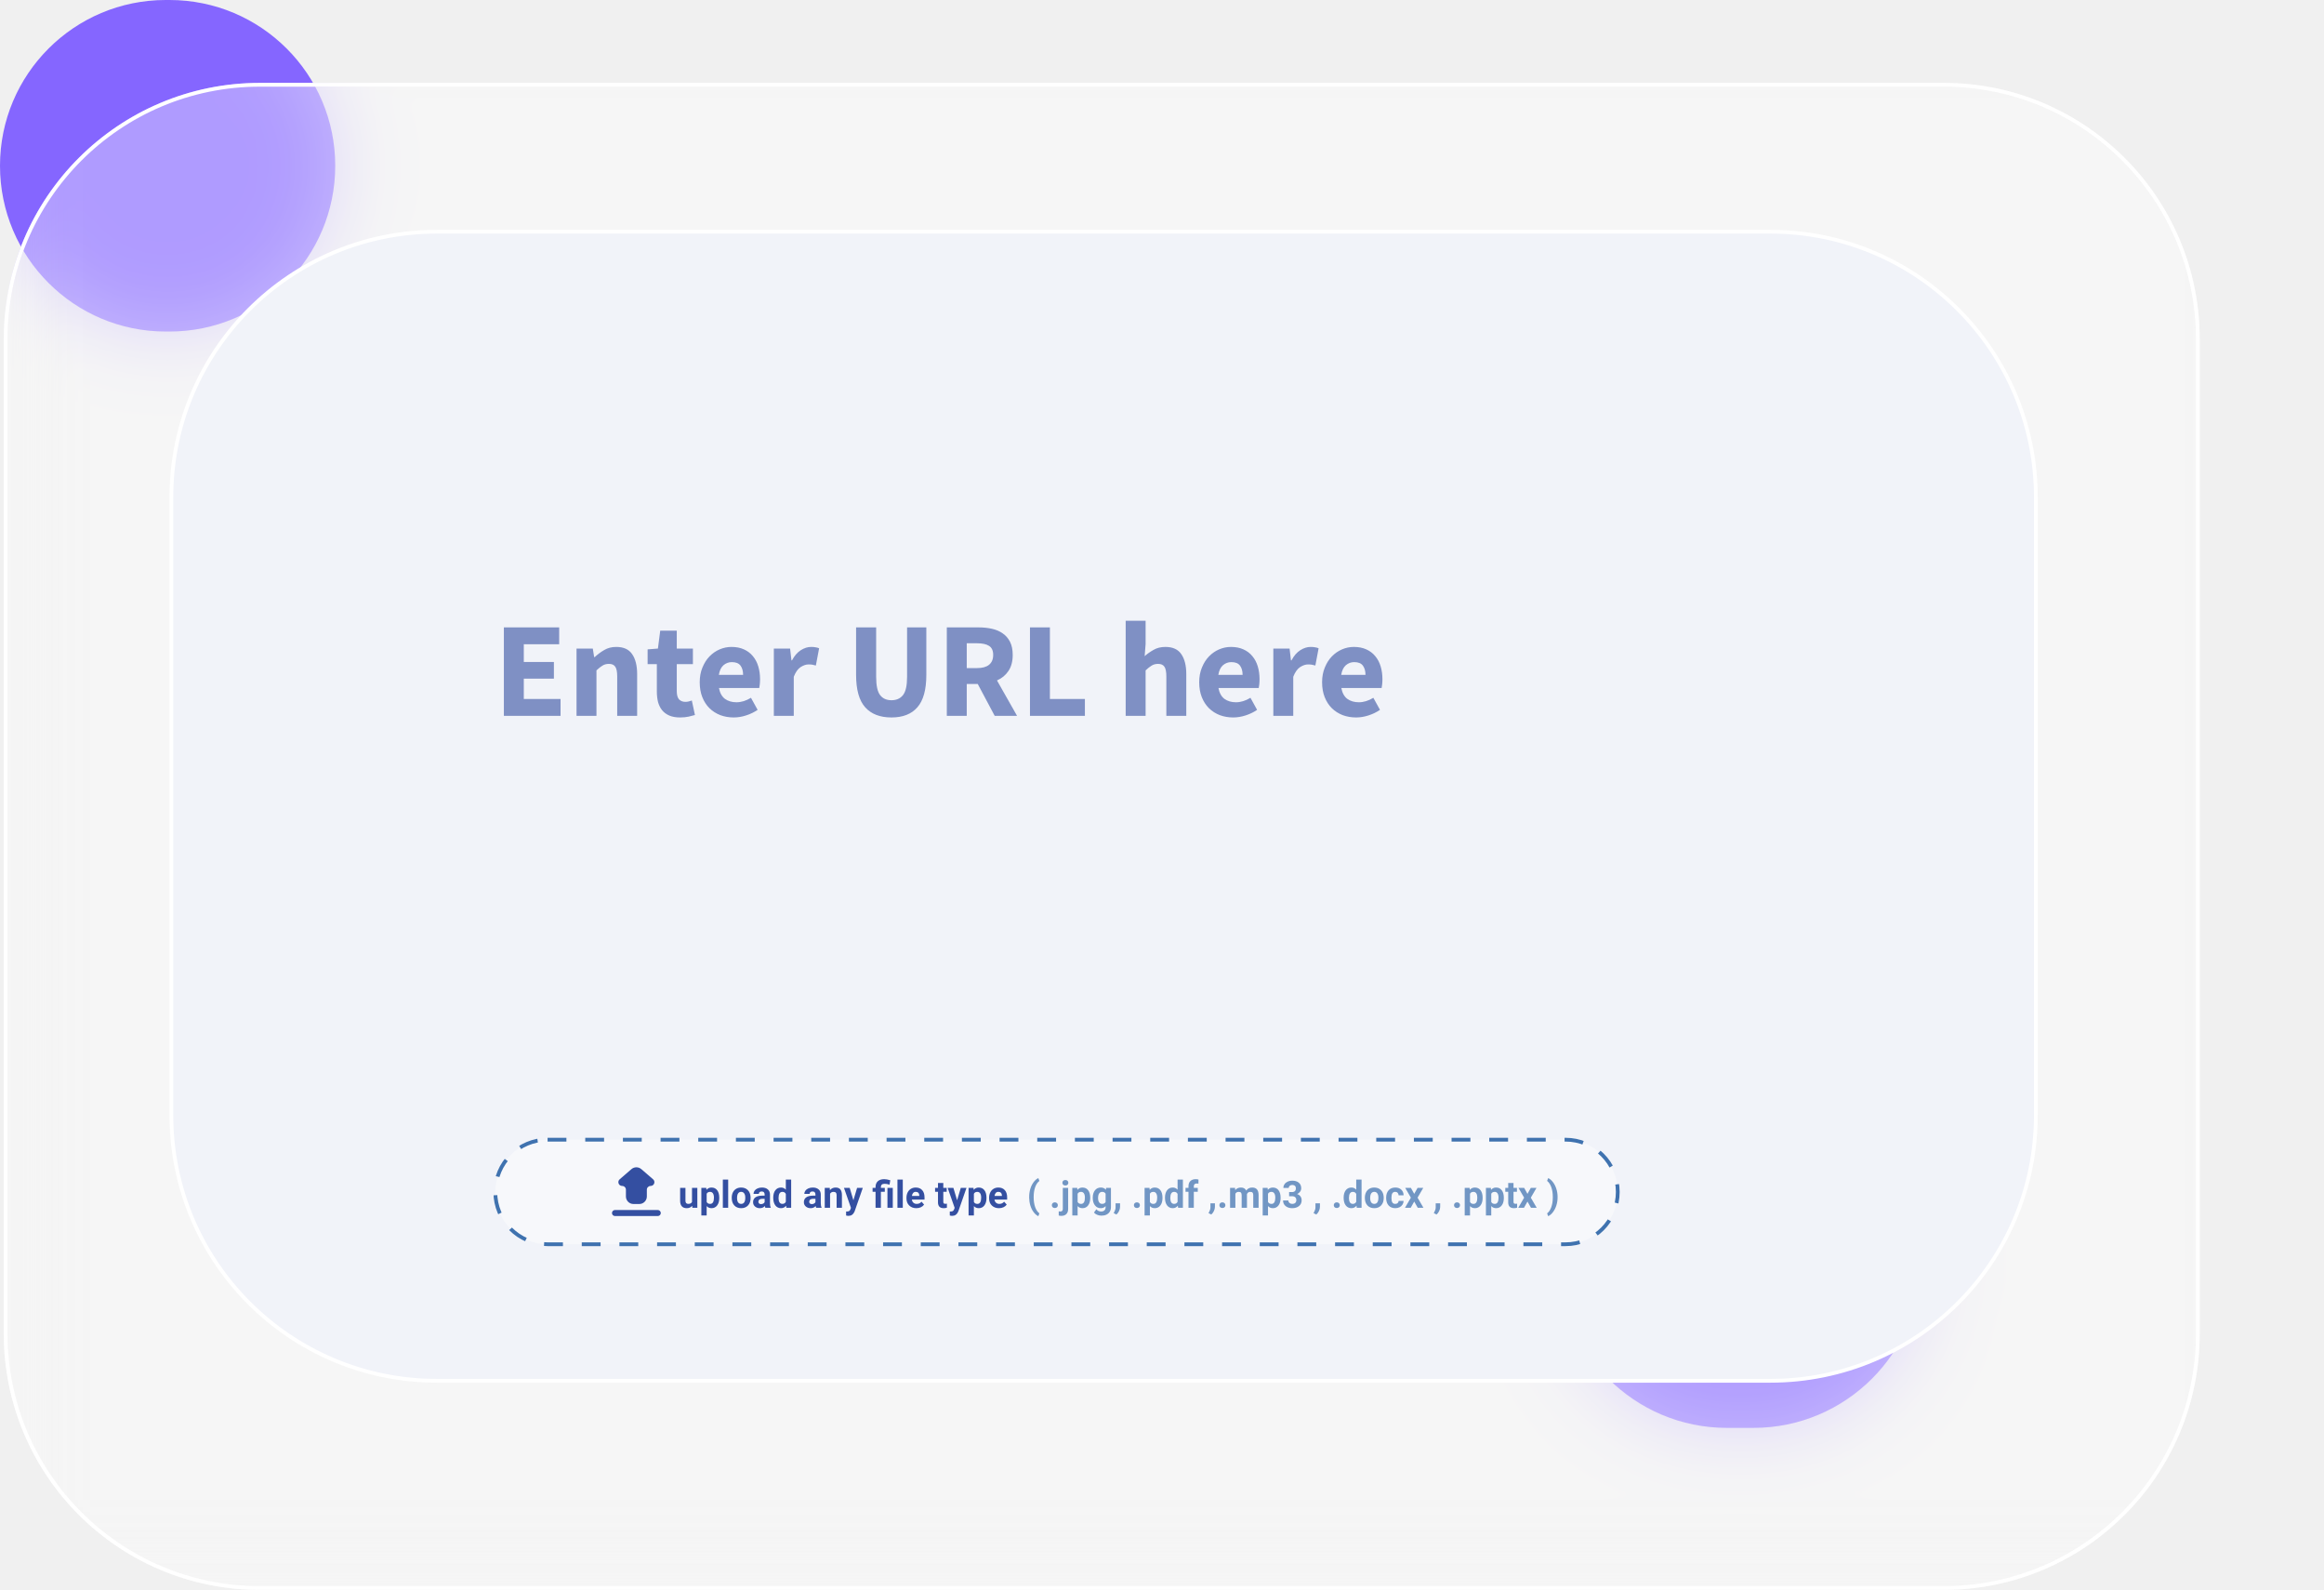
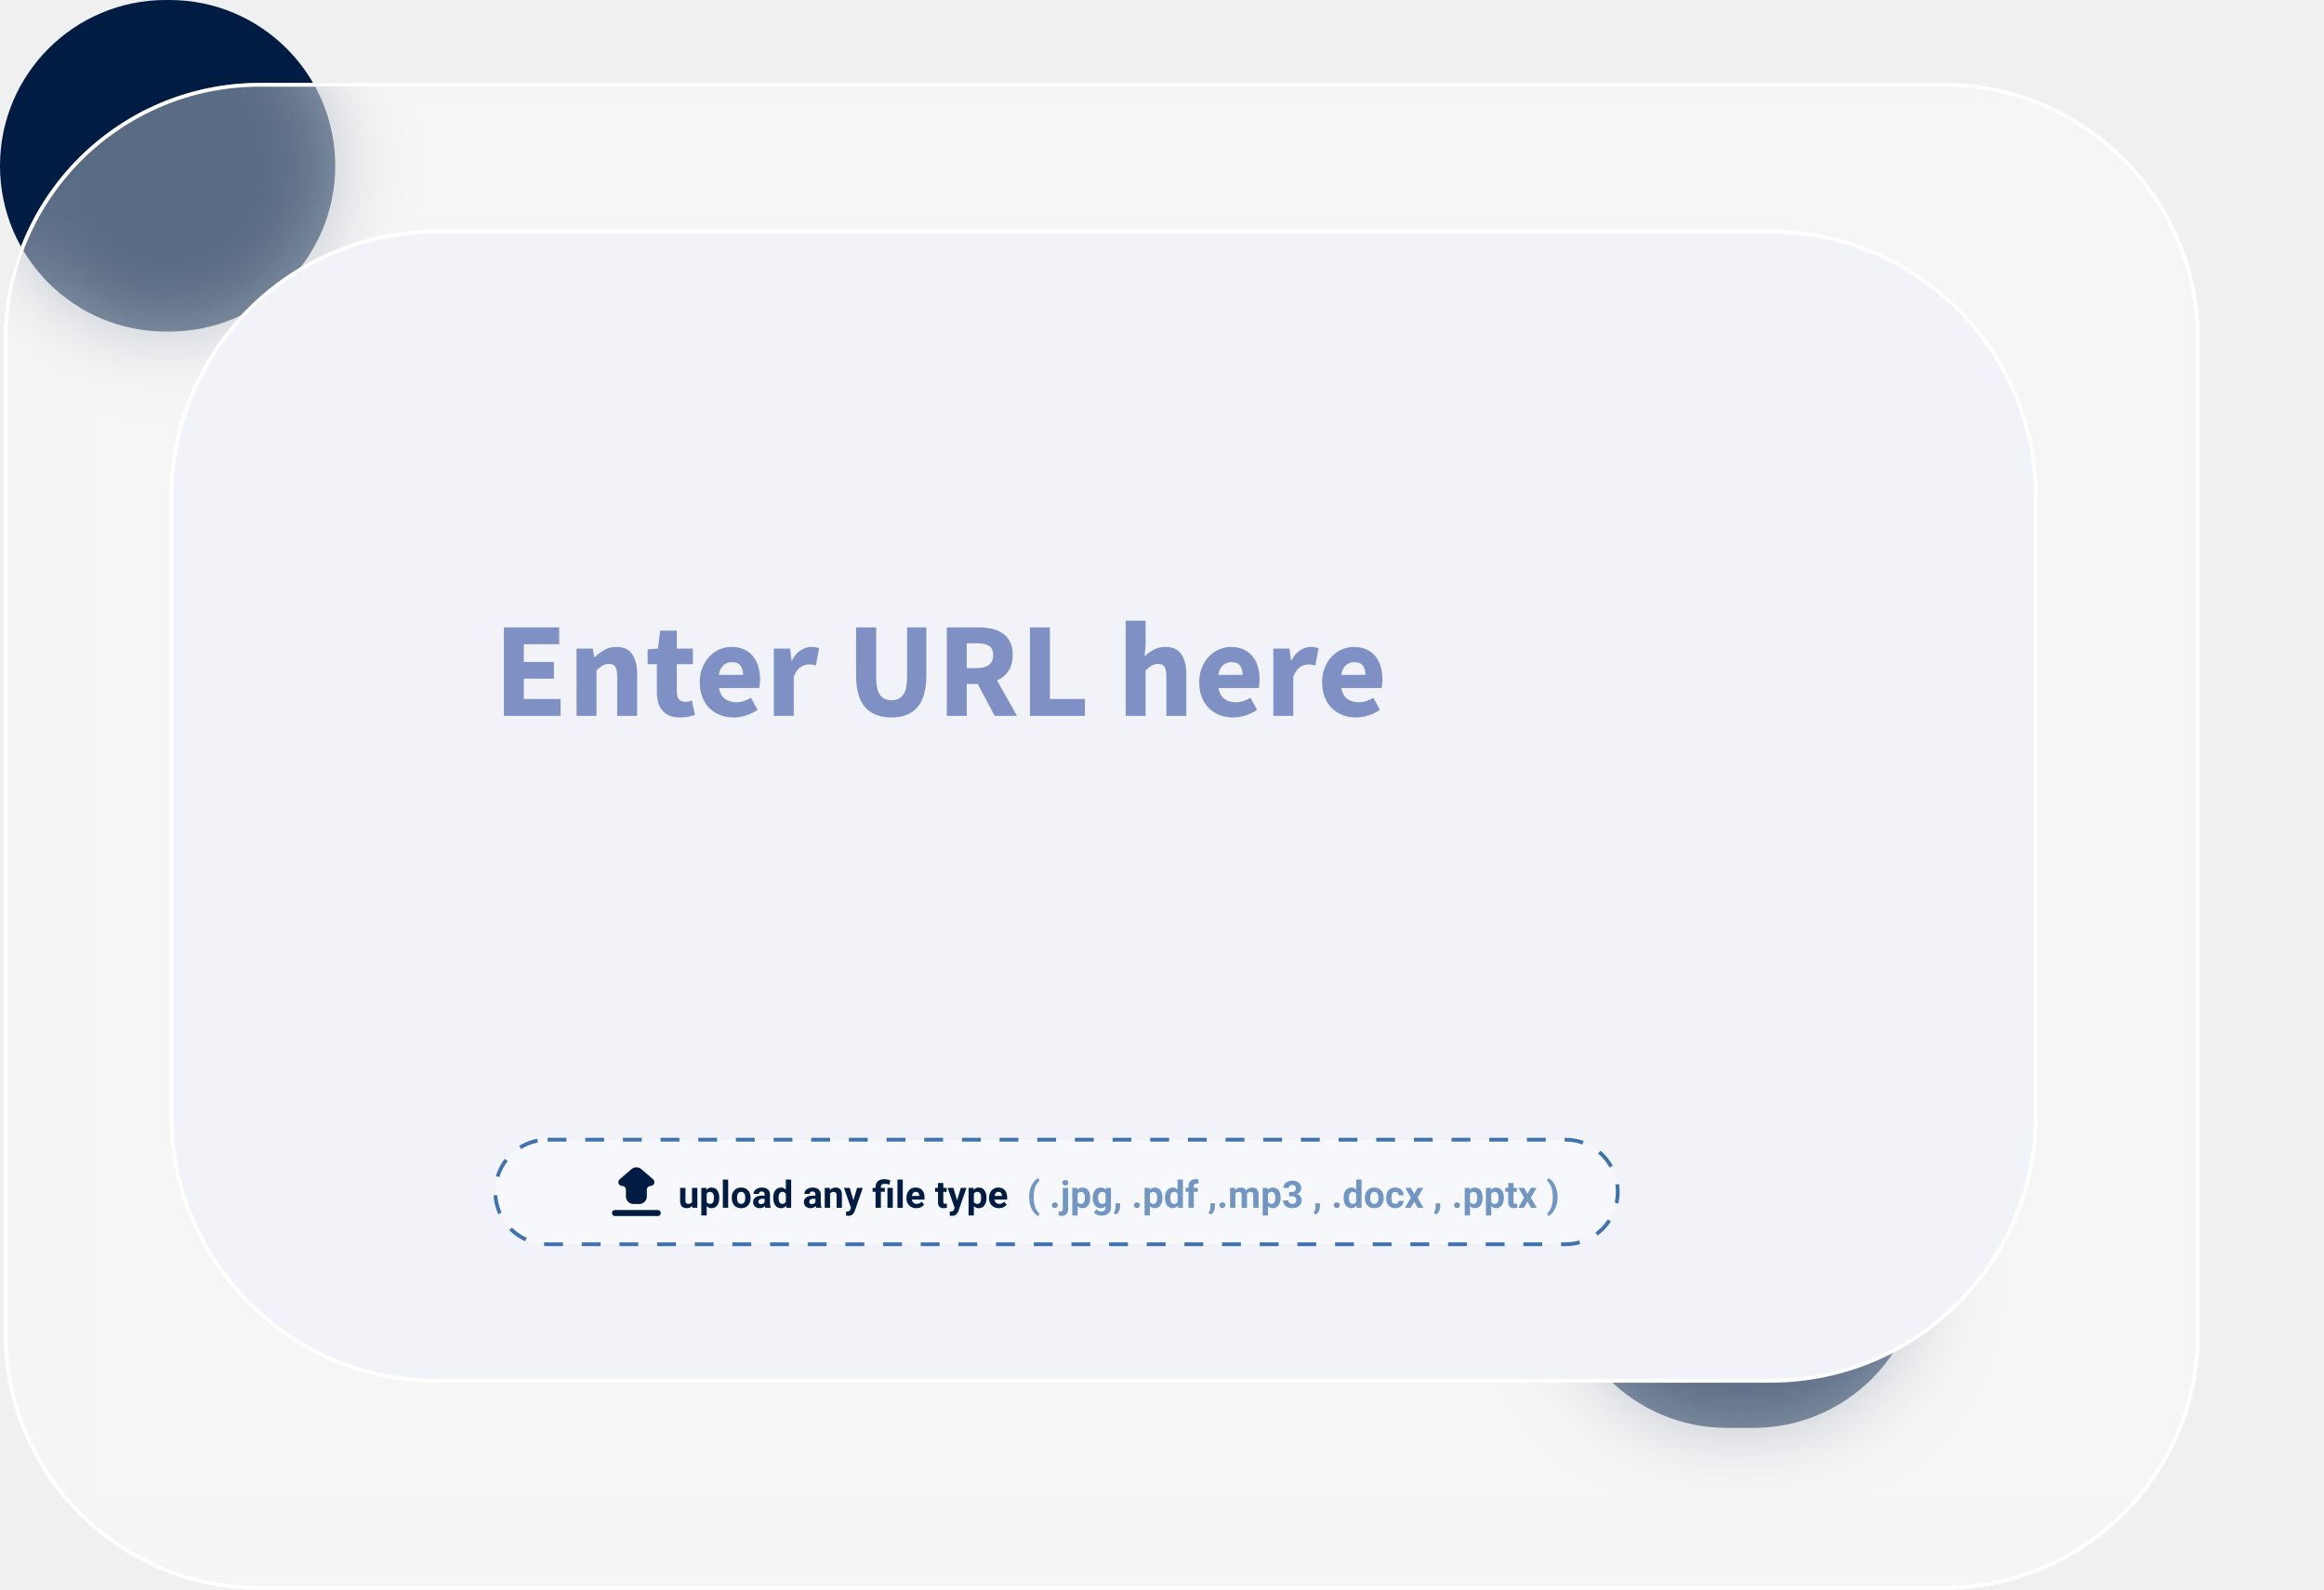
<svg xmlns="http://www.w3.org/2000/svg" width="617" height="422" viewBox="0 0 617 422" fill="none">
  <g filter="url(#filter0_b)">
-     <rect x="414" y="290" width="96" height="89" rx="44.5" fill="#8566FF" />
+     <rect x="414" y="290" width="96" height="89" rx="44.5" fill="#001C43" />
  </g>
  <g filter="url(#filter1_b)">
-     <rect width="89" height="88" rx="44" fill="#8566FF" />
+     <rect width="89" height="88" rx="44" fill="#001C43" />
  </g>
  <g filter="url(#filter2_b)">
    <rect x="1" y="22" width="583" height="400" rx="68" fill="white" fill-opacity="0.35" />
    <rect x="1.5" y="22.5" width="582" height="399" rx="67.5" stroke="white" />
  </g>
  <rect x="45.5" y="61.5" width="495" height="305" rx="70.5" fill="#F1F3F9" stroke="white" />
  <path d="M133.772 190V166.528H148.46V170.992H139.064V175.708H147.056V180.136H139.064V185.536H148.82V190H133.772ZM153.063 190V172.144H157.383L157.743 174.412H157.887C158.655 173.692 159.495 173.068 160.407 172.54C161.319 171.988 162.387 171.712 163.611 171.712C165.555 171.712 166.959 172.348 167.823 173.62C168.711 174.892 169.155 176.656 169.155 178.912V190H163.863V179.596C163.863 178.3 163.683 177.412 163.323 176.932C162.987 176.452 162.435 176.212 161.667 176.212C160.995 176.212 160.419 176.368 159.939 176.68C159.459 176.968 158.931 177.388 158.355 177.94V190H153.063ZM180.54 190.432C179.436 190.432 178.488 190.264 177.696 189.928C176.928 189.592 176.292 189.124 175.788 188.524C175.308 187.924 174.948 187.204 174.708 186.364C174.492 185.5 174.384 184.552 174.384 183.52V176.284H171.936V172.36L174.672 172.144L175.284 167.392H179.676V172.144H183.96V176.284H179.676V183.448C179.676 184.456 179.88 185.188 180.288 185.644C180.72 186.076 181.284 186.292 181.98 186.292C182.268 186.292 182.556 186.256 182.844 186.184C183.156 186.112 183.432 186.028 183.672 185.932L184.5 189.784C184.02 189.928 183.456 190.072 182.808 190.216C182.16 190.36 181.404 190.432 180.54 190.432ZM194.805 190.432C193.533 190.432 192.345 190.228 191.241 189.82C190.137 189.388 189.177 188.776 188.361 187.984C187.545 187.168 186.909 186.184 186.453 185.032C185.997 183.88 185.769 182.56 185.769 181.072C185.769 179.632 186.009 178.336 186.489 177.184C186.969 176.008 187.593 175.024 188.361 174.232C189.153 173.416 190.053 172.792 191.061 172.36C192.069 171.928 193.113 171.712 194.193 171.712C195.465 171.712 196.569 171.928 197.505 172.36C198.465 172.792 199.257 173.392 199.881 174.16C200.529 174.928 201.009 175.84 201.321 176.896C201.633 177.928 201.789 179.056 201.789 180.28C201.789 180.76 201.765 181.216 201.717 181.648C201.669 182.08 201.621 182.404 201.573 182.62H190.881C191.121 183.916 191.649 184.876 192.465 185.5C193.305 186.1 194.325 186.4 195.525 186.4C196.797 186.4 198.081 186.004 199.377 185.212L201.141 188.416C200.229 189.04 199.209 189.532 198.081 189.892C196.977 190.252 195.885 190.432 194.805 190.432ZM190.845 179.128H197.289C197.289 178.12 197.061 177.304 196.605 176.68C196.149 176.056 195.381 175.744 194.301 175.744C193.461 175.744 192.717 176.02 192.069 176.572C191.445 177.124 191.037 177.976 190.845 179.128ZM205.445 190V172.144H209.765L210.125 175.276H210.269C210.917 174.052 211.697 173.152 212.609 172.576C213.521 172 214.433 171.712 215.345 171.712C215.849 171.712 216.257 171.748 216.569 171.82C216.905 171.868 217.205 171.952 217.469 172.072L216.605 176.644C216.269 176.548 215.957 176.476 215.669 176.428C215.381 176.38 215.045 176.356 214.661 176.356C213.989 176.356 213.281 176.596 212.537 177.076C211.817 177.556 211.217 178.408 210.737 179.632V190H205.445ZM236.68 190.432C233.632 190.432 231.304 189.532 229.696 187.732C228.088 185.932 227.284 183.064 227.284 179.128V166.528H232.612V179.668C232.612 181.972 232.96 183.58 233.656 184.492C234.352 185.404 235.36 185.86 236.68 185.86C238 185.86 239.02 185.404 239.74 184.492C240.46 183.58 240.82 181.972 240.82 179.668V166.528H245.932V179.128C245.932 183.064 245.14 185.932 243.556 187.732C241.996 189.532 239.704 190.432 236.68 190.432ZM251.37 190V166.528H259.83C261.078 166.528 262.242 166.648 263.322 166.888C264.426 167.128 265.386 167.536 266.202 168.112C267.018 168.664 267.666 169.408 268.146 170.344C268.626 171.28 268.866 172.444 268.866 173.836C268.866 175.564 268.482 176.992 267.714 178.12C266.97 179.224 265.962 180.052 264.69 180.604L270.018 190H264.078L259.578 181.54H256.662V190H251.37ZM256.662 177.328H259.398C260.79 177.328 261.846 177.04 262.566 176.464C263.31 175.864 263.682 174.988 263.682 173.836C263.682 172.684 263.31 171.88 262.566 171.424C261.846 170.968 260.79 170.74 259.398 170.74H256.662V177.328ZM273.448 190V166.528H278.74V185.536H288.028V190H273.448ZM298.856 190V164.764H304.148V170.956L303.896 174.16C304.568 173.56 305.348 173.008 306.236 172.504C307.124 171.976 308.18 171.712 309.404 171.712C311.348 171.712 312.752 172.348 313.616 173.62C314.504 174.892 314.948 176.656 314.948 178.912V190H309.656V179.596C309.656 178.3 309.476 177.412 309.116 176.932C308.78 176.452 308.228 176.212 307.46 176.212C306.788 176.212 306.212 176.368 305.732 176.68C305.252 176.968 304.724 177.388 304.148 177.94V190H298.856ZM327.414 190.432C326.142 190.432 324.954 190.228 323.85 189.82C322.746 189.388 321.786 188.776 320.97 187.984C320.154 187.168 319.518 186.184 319.062 185.032C318.606 183.88 318.378 182.56 318.378 181.072C318.378 179.632 318.618 178.336 319.098 177.184C319.578 176.008 320.202 175.024 320.97 174.232C321.762 173.416 322.662 172.792 323.67 172.36C324.678 171.928 325.722 171.712 326.802 171.712C328.074 171.712 329.178 171.928 330.114 172.36C331.074 172.792 331.866 173.392 332.49 174.16C333.138 174.928 333.618 175.84 333.93 176.896C334.242 177.928 334.398 179.056 334.398 180.28C334.398 180.76 334.374 181.216 334.326 181.648C334.278 182.08 334.23 182.404 334.182 182.62H323.49C323.73 183.916 324.258 184.876 325.074 185.5C325.914 186.1 326.934 186.4 328.134 186.4C329.406 186.4 330.69 186.004 331.986 185.212L333.75 188.416C332.838 189.04 331.818 189.532 330.69 189.892C329.586 190.252 328.494 190.432 327.414 190.432ZM323.454 179.128H329.898C329.898 178.12 329.67 177.304 329.214 176.68C328.758 176.056 327.99 175.744 326.91 175.744C326.07 175.744 325.326 176.02 324.678 176.572C324.054 177.124 323.646 177.976 323.454 179.128ZM338.055 190V172.144H342.375L342.735 175.276H342.879C343.527 174.052 344.307 173.152 345.219 172.576C346.131 172 347.043 171.712 347.955 171.712C348.459 171.712 348.867 171.748 349.179 171.82C349.515 171.868 349.815 171.952 350.079 172.072L349.215 176.644C348.879 176.548 348.567 176.476 348.279 176.428C347.991 176.38 347.655 176.356 347.271 176.356C346.599 176.356 345.891 176.596 345.147 177.076C344.427 177.556 343.827 178.408 343.347 179.632V190H338.055ZM360.039 190.432C358.767 190.432 357.579 190.228 356.475 189.82C355.371 189.388 354.411 188.776 353.595 187.984C352.779 187.168 352.143 186.184 351.687 185.032C351.231 183.88 351.003 182.56 351.003 181.072C351.003 179.632 351.243 178.336 351.723 177.184C352.203 176.008 352.827 175.024 353.595 174.232C354.387 173.416 355.287 172.792 356.295 172.36C357.303 171.928 358.347 171.712 359.427 171.712C360.699 171.712 361.803 171.928 362.739 172.36C363.699 172.792 364.491 173.392 365.115 174.16C365.763 174.928 366.243 175.84 366.555 176.896C366.867 177.928 367.023 179.056 367.023 180.28C367.023 180.76 366.999 181.216 366.951 181.648C366.903 182.08 366.855 182.404 366.807 182.62H356.115C356.355 183.916 356.883 184.876 357.699 185.5C358.539 186.1 359.559 186.4 360.759 186.4C362.031 186.4 363.315 186.004 364.611 185.212L366.375 188.416C365.463 189.04 364.443 189.532 363.315 189.892C362.211 190.252 361.119 190.432 360.039 190.432ZM356.079 179.128H362.523C362.523 178.12 362.295 177.304 361.839 176.68C361.383 176.056 360.615 175.744 359.535 175.744C358.695 175.744 357.951 176.02 357.303 176.572C356.679 177.124 356.271 177.976 356.079 179.128Z" fill="#344FA1" fill-opacity="0.6" />
  <rect x="131.5" y="302.5" width="298" height="27.755" rx="13.878" fill="white" fill-opacity="0.4" stroke="#3F72AF" stroke-dasharray="5 5" />
-   <path d="M183.768 320.048C183.42 320.471 182.938 320.683 182.323 320.683C181.756 320.683 181.323 320.52 181.024 320.194C180.728 319.869 180.576 319.392 180.57 318.764V315.302H181.981V318.715C181.981 319.265 182.232 319.54 182.733 319.54C183.211 319.54 183.54 319.374 183.719 319.042V315.302H185.135V320.585H183.807L183.768 320.048ZM190.956 317.992C190.956 318.806 190.77 319.459 190.399 319.95C190.031 320.438 189.533 320.683 188.905 320.683C188.371 320.683 187.94 320.497 187.611 320.126V322.616H186.2V315.302H187.508L187.557 315.819C187.899 315.409 188.345 315.204 188.895 315.204C189.546 315.204 190.052 315.445 190.414 315.927C190.775 316.409 190.956 317.073 190.956 317.919V317.992ZM189.544 317.89C189.544 317.398 189.457 317.019 189.281 316.752C189.108 316.485 188.856 316.352 188.524 316.352C188.081 316.352 187.777 316.521 187.611 316.859V319.022C187.783 319.371 188.091 319.545 188.534 319.545C189.208 319.545 189.544 318.993 189.544 317.89ZM193.324 320.585H191.908V313.085H193.324V320.585ZM194.271 317.895C194.271 317.37 194.372 316.903 194.574 316.493C194.776 316.083 195.065 315.766 195.443 315.541C195.824 315.316 196.265 315.204 196.766 315.204C197.479 315.204 198.06 315.422 198.509 315.858C198.962 316.295 199.214 316.887 199.266 317.636L199.276 317.997C199.276 318.808 199.05 319.459 198.597 319.95C198.145 320.438 197.538 320.683 196.776 320.683C196.014 320.683 195.405 320.438 194.95 319.95C194.497 319.462 194.271 318.798 194.271 317.958V317.895ZM195.682 317.997C195.682 318.498 195.777 318.882 195.965 319.149C196.154 319.413 196.424 319.545 196.776 319.545C197.118 319.545 197.385 319.415 197.577 319.154C197.769 318.891 197.865 318.471 197.865 317.895C197.865 317.403 197.769 317.022 197.577 316.752C197.385 316.482 197.114 316.347 196.766 316.347C196.421 316.347 196.154 316.482 195.965 316.752C195.777 317.019 195.682 317.434 195.682 317.997ZM203.207 320.585C203.141 320.458 203.094 320.3 203.065 320.111C202.723 320.492 202.279 320.683 201.732 320.683C201.214 320.683 200.785 320.533 200.443 320.233C200.104 319.934 199.935 319.556 199.935 319.101C199.935 318.541 200.142 318.111 200.555 317.812C200.972 317.512 201.572 317.361 202.357 317.357H203.006V317.055C203.006 316.811 202.943 316.615 202.816 316.469C202.692 316.322 202.495 316.249 202.225 316.249C201.987 316.249 201.8 316.306 201.664 316.42C201.53 316.534 201.463 316.69 201.463 316.889H200.052C200.052 316.583 200.147 316.299 200.335 316.039C200.524 315.779 200.791 315.575 201.136 315.429C201.481 315.279 201.869 315.204 202.298 315.204C202.949 315.204 203.465 315.368 203.846 315.697C204.23 316.023 204.422 316.482 204.422 317.074V319.364C204.426 319.866 204.496 320.245 204.632 320.502V320.585H203.207ZM202.04 319.604C202.248 319.604 202.44 319.558 202.616 319.467C202.792 319.372 202.922 319.247 203.006 319.091V318.183H202.479C201.773 318.183 201.397 318.427 201.351 318.915L201.346 318.998C201.346 319.174 201.408 319.319 201.532 319.433C201.655 319.547 201.825 319.604 202.04 319.604ZM205.287 317.904C205.287 317.081 205.471 316.425 205.838 315.937C206.209 315.448 206.716 315.204 207.357 315.204C207.871 315.204 208.296 315.396 208.631 315.78V313.085H210.047V320.585H208.773L208.705 320.023C208.353 320.463 207.901 320.683 207.347 320.683C206.725 320.683 206.226 320.438 205.848 319.95C205.474 319.459 205.287 318.777 205.287 317.904ZM206.698 318.007C206.698 318.502 206.784 318.881 206.957 319.145C207.129 319.408 207.38 319.54 207.708 319.54C208.145 319.54 208.452 319.356 208.631 318.988V316.903C208.456 316.535 208.151 316.352 207.718 316.352C207.038 316.352 206.698 316.903 206.698 318.007ZM216.693 320.585C216.628 320.458 216.581 320.3 216.551 320.111C216.209 320.492 215.765 320.683 215.218 320.683C214.701 320.683 214.271 320.533 213.929 320.233C213.591 319.934 213.421 319.556 213.421 319.101C213.421 318.541 213.628 318.111 214.042 317.812C214.458 317.512 215.059 317.361 215.843 317.357H216.493V317.055C216.493 316.811 216.429 316.615 216.302 316.469C216.179 316.322 215.982 316.249 215.711 316.249C215.474 316.249 215.287 316.306 215.15 316.42C215.016 316.534 214.95 316.69 214.95 316.889H213.539C213.539 316.583 213.633 316.299 213.822 316.039C214.011 315.779 214.278 315.575 214.623 315.429C214.968 315.279 215.355 315.204 215.785 315.204C216.436 315.204 216.952 315.368 217.333 315.697C217.717 316.023 217.909 316.482 217.909 317.074V319.364C217.912 319.866 217.982 320.245 218.119 320.502V320.585H216.693ZM215.526 319.604C215.734 319.604 215.926 319.558 216.102 319.467C216.278 319.372 216.408 319.247 216.493 319.091V318.183H215.965C215.259 318.183 214.883 318.427 214.837 318.915L214.833 318.998C214.833 319.174 214.894 319.319 215.018 319.433C215.142 319.547 215.311 319.604 215.526 319.604ZM220.292 315.302L220.335 315.912C220.713 315.44 221.219 315.204 221.854 315.204C222.414 315.204 222.831 315.368 223.104 315.697C223.377 316.026 223.517 316.518 223.524 317.172V320.585H222.113V317.206C222.113 316.907 222.048 316.69 221.917 316.557C221.787 316.42 221.571 316.352 221.268 316.352C220.871 316.352 220.573 316.521 220.375 316.859V320.585H218.963V315.302H220.292ZM226.571 318.588L227.547 315.302H229.061L226.937 321.405L226.82 321.684C226.504 322.374 225.983 322.719 225.257 322.719C225.052 322.719 224.844 322.688 224.632 322.626V321.557L224.847 321.562C225.114 321.562 225.313 321.521 225.443 321.439C225.576 321.358 225.681 321.223 225.755 321.034L225.921 320.6L224.071 315.302H225.589L226.571 318.588ZM232.45 320.585V316.337H231.664V315.302H232.45V315.058C232.456 314.394 232.66 313.882 233.06 313.524C233.464 313.163 234.032 312.982 234.764 312.982C235.204 312.982 235.737 313.078 236.366 313.271L236.161 314.438C235.842 314.343 235.594 314.283 235.418 314.257C235.243 314.228 235.054 314.213 234.852 314.213C234.194 314.213 233.866 314.504 233.866 315.087V315.302H234.906V316.337H233.866V320.585H232.45ZM237.025 320.585H235.609V315.302H237.025V320.585ZM239.681 320.585H238.265V313.085H239.681V320.585ZM243.28 320.683C242.505 320.683 241.874 320.445 241.385 319.97C240.9 319.494 240.658 318.861 240.658 318.07V317.934C240.658 317.403 240.76 316.929 240.965 316.513C241.17 316.093 241.46 315.771 241.834 315.546C242.212 315.318 242.642 315.204 243.124 315.204C243.846 315.204 244.414 315.432 244.828 315.888C245.244 316.343 245.453 316.99 245.453 317.826V318.402H242.088C242.134 318.747 242.271 319.024 242.499 319.232C242.73 319.441 243.021 319.545 243.373 319.545C243.916 319.545 244.341 319.348 244.647 318.954L245.34 319.73C245.129 320.03 244.842 320.264 244.481 320.434C244.12 320.6 243.719 320.683 243.28 320.683ZM243.119 316.347C242.839 316.347 242.611 316.441 242.435 316.63C242.263 316.819 242.152 317.089 242.103 317.44H244.066V317.328C244.059 317.016 243.975 316.775 243.812 316.605C243.649 316.433 243.418 316.347 243.119 316.347ZM250.438 314.003V315.302H251.341V316.337H250.438V318.974C250.438 319.169 250.475 319.309 250.55 319.394C250.625 319.478 250.768 319.521 250.98 319.521C251.136 319.521 251.275 319.509 251.395 319.486V320.556C251.118 320.64 250.833 320.683 250.541 320.683C249.551 320.683 249.046 320.183 249.027 319.184V316.337H248.255V315.302H249.027V314.003H250.438ZM254.1 318.588L255.077 315.302H256.59L254.466 321.405L254.349 321.684C254.033 322.374 253.513 322.719 252.787 322.719C252.582 322.719 252.373 322.688 252.162 322.626V321.557L252.376 321.562C252.643 321.562 252.842 321.521 252.972 321.439C253.106 321.358 253.21 321.223 253.285 321.034L253.451 320.6L251.6 315.302H253.119L254.1 318.588ZM261.903 317.992C261.903 318.806 261.717 319.459 261.346 319.95C260.978 320.438 260.48 320.683 259.852 320.683C259.318 320.683 258.887 320.497 258.558 320.126V322.616H257.147V315.302H258.456L258.504 315.819C258.846 315.409 259.292 315.204 259.842 315.204C260.493 315.204 261 315.445 261.361 315.927C261.722 316.409 261.903 317.073 261.903 317.919V317.992ZM260.492 317.89C260.492 317.398 260.404 317.019 260.228 316.752C260.056 316.485 259.803 316.352 259.471 316.352C259.028 316.352 258.724 316.521 258.558 316.859V319.022C258.731 319.371 259.038 319.545 259.481 319.545C260.155 319.545 260.492 318.993 260.492 317.89ZM265.213 320.683C264.439 320.683 263.807 320.445 263.319 319.97C262.834 319.494 262.591 318.861 262.591 318.07V317.934C262.591 317.403 262.694 316.929 262.899 316.513C263.104 316.093 263.394 315.771 263.768 315.546C264.146 315.318 264.575 315.204 265.057 315.204C265.78 315.204 266.348 315.432 266.761 315.888C267.178 316.343 267.386 316.99 267.386 317.826V318.402H264.022C264.068 318.747 264.204 319.024 264.432 319.232C264.663 319.441 264.955 319.545 265.306 319.545C265.85 319.545 266.275 319.348 266.581 318.954L267.274 319.73C267.062 320.03 266.776 320.264 266.415 320.434C266.053 320.6 265.653 320.683 265.213 320.683ZM265.052 316.347C264.772 316.347 264.544 316.441 264.369 316.63C264.196 316.819 264.085 317.089 264.037 317.44H266V317.328C265.993 317.016 265.908 316.775 265.746 316.605C265.583 316.433 265.352 316.347 265.052 316.347Z" fill="#344FA1" />
+   <path d="M183.768 320.048C183.42 320.471 182.938 320.683 182.323 320.683C181.756 320.683 181.323 320.52 181.024 320.194C180.728 319.869 180.576 319.392 180.57 318.764V315.302H181.981V318.715C181.981 319.265 182.232 319.54 182.733 319.54C183.211 319.54 183.54 319.374 183.719 319.042V315.302H185.135V320.585H183.807L183.768 320.048ZM190.956 317.992C190.956 318.806 190.77 319.459 190.399 319.95C190.031 320.438 189.533 320.683 188.905 320.683C188.371 320.683 187.94 320.497 187.611 320.126V322.616H186.2V315.302H187.508L187.557 315.819C187.899 315.409 188.345 315.204 188.895 315.204C189.546 315.204 190.052 315.445 190.414 315.927C190.775 316.409 190.956 317.073 190.956 317.919V317.992ZM189.544 317.89C189.544 317.398 189.457 317.019 189.281 316.752C189.108 316.485 188.856 316.352 188.524 316.352C188.081 316.352 187.777 316.521 187.611 316.859V319.022C187.783 319.371 188.091 319.545 188.534 319.545C189.208 319.545 189.544 318.993 189.544 317.89ZM193.324 320.585H191.908V313.085H193.324V320.585ZM194.271 317.895C194.271 317.37 194.372 316.903 194.574 316.493C194.776 316.083 195.065 315.766 195.443 315.541C195.824 315.316 196.265 315.204 196.766 315.204C197.479 315.204 198.06 315.422 198.509 315.858C198.962 316.295 199.214 316.887 199.266 317.636L199.276 317.997C199.276 318.808 199.05 319.459 198.597 319.95C198.145 320.438 197.538 320.683 196.776 320.683C196.014 320.683 195.405 320.438 194.95 319.95C194.497 319.462 194.271 318.798 194.271 317.958V317.895ZM195.682 317.997C195.682 318.498 195.777 318.882 195.965 319.149C196.154 319.413 196.424 319.545 196.776 319.545C197.118 319.545 197.385 319.415 197.577 319.154C197.769 318.891 197.865 318.471 197.865 317.895C197.865 317.403 197.769 317.022 197.577 316.752C197.385 316.482 197.114 316.347 196.766 316.347C196.421 316.347 196.154 316.482 195.965 316.752C195.777 317.019 195.682 317.434 195.682 317.997ZM203.207 320.585C203.141 320.458 203.094 320.3 203.065 320.111C202.723 320.492 202.279 320.683 201.732 320.683C201.214 320.683 200.785 320.533 200.443 320.233C200.104 319.934 199.935 319.556 199.935 319.101C199.935 318.541 200.142 318.111 200.555 317.812C200.972 317.512 201.572 317.361 202.357 317.357H203.006V317.055C203.006 316.811 202.943 316.615 202.816 316.469C202.692 316.322 202.495 316.249 202.225 316.249C201.987 316.249 201.8 316.306 201.664 316.42C201.53 316.534 201.463 316.69 201.463 316.889H200.052C200.052 316.583 200.147 316.299 200.335 316.039C200.524 315.779 200.791 315.575 201.136 315.429C201.481 315.279 201.869 315.204 202.298 315.204C202.949 315.204 203.465 315.368 203.846 315.697C204.23 316.023 204.422 316.482 204.422 317.074V319.364C204.426 319.866 204.496 320.245 204.632 320.502V320.585H203.207ZM202.04 319.604C202.248 319.604 202.44 319.558 202.616 319.467C202.792 319.372 202.922 319.247 203.006 319.091V318.183H202.479C201.773 318.183 201.397 318.427 201.351 318.915L201.346 318.998C201.346 319.174 201.408 319.319 201.532 319.433C201.655 319.547 201.825 319.604 202.04 319.604ZM205.287 317.904C205.287 317.081 205.471 316.425 205.838 315.937C206.209 315.448 206.716 315.204 207.357 315.204C207.871 315.204 208.296 315.396 208.631 315.78V313.085H210.047V320.585H208.773L208.705 320.023C208.353 320.463 207.901 320.683 207.347 320.683C206.725 320.683 206.226 320.438 205.848 319.95C205.474 319.459 205.287 318.777 205.287 317.904ZM206.698 318.007C206.698 318.502 206.784 318.881 206.957 319.145C207.129 319.408 207.38 319.54 207.708 319.54C208.145 319.54 208.452 319.356 208.631 318.988V316.903C208.456 316.535 208.151 316.352 207.718 316.352C207.038 316.352 206.698 316.903 206.698 318.007ZM216.693 320.585C216.628 320.458 216.581 320.3 216.551 320.111C216.209 320.492 215.765 320.683 215.218 320.683C214.701 320.683 214.271 320.533 213.929 320.233C213.591 319.934 213.421 319.556 213.421 319.101C213.421 318.541 213.628 318.111 214.042 317.812C214.458 317.512 215.059 317.361 215.843 317.357H216.493V317.055C216.493 316.811 216.429 316.615 216.302 316.469C216.179 316.322 215.982 316.249 215.711 316.249C215.474 316.249 215.287 316.306 215.15 316.42C215.016 316.534 214.95 316.69 214.95 316.889H213.539C213.539 316.583 213.633 316.299 213.822 316.039C214.011 315.779 214.278 315.575 214.623 315.429C214.968 315.279 215.355 315.204 215.785 315.204C216.436 315.204 216.952 315.368 217.333 315.697C217.717 316.023 217.909 316.482 217.909 317.074V319.364C217.912 319.866 217.982 320.245 218.119 320.502V320.585H216.693ZM215.526 319.604C215.734 319.604 215.926 319.558 216.102 319.467C216.278 319.372 216.408 319.247 216.493 319.091V318.183H215.965C215.259 318.183 214.883 318.427 214.837 318.915L214.833 318.998C214.833 319.174 214.894 319.319 215.018 319.433C215.142 319.547 215.311 319.604 215.526 319.604ZM220.292 315.302L220.335 315.912C220.713 315.44 221.219 315.204 221.854 315.204C222.414 315.204 222.831 315.368 223.104 315.697C223.377 316.026 223.517 316.518 223.524 317.172V320.585H222.113V317.206C222.113 316.907 222.048 316.69 221.917 316.557C221.787 316.42 221.571 316.352 221.268 316.352C220.871 316.352 220.573 316.521 220.375 316.859V320.585H218.963V315.302H220.292ZM226.571 318.588L227.547 315.302H229.061L226.937 321.405L226.82 321.684C226.504 322.374 225.983 322.719 225.257 322.719C225.052 322.719 224.844 322.688 224.632 322.626V321.557L224.847 321.562C225.114 321.562 225.313 321.521 225.443 321.439C225.576 321.358 225.681 321.223 225.755 321.034L225.921 320.6L224.071 315.302H225.589L226.571 318.588ZM232.45 320.585V316.337H231.664V315.302H232.45V315.058C232.456 314.394 232.66 313.882 233.06 313.524C233.464 313.163 234.032 312.982 234.764 312.982C235.204 312.982 235.737 313.078 236.366 313.271L236.161 314.438C235.842 314.343 235.594 314.283 235.418 314.257C235.243 314.228 235.054 314.213 234.852 314.213C234.194 314.213 233.866 314.504 233.866 315.087V315.302H234.906V316.337H233.866V320.585H232.45ZM237.025 320.585H235.609V315.302H237.025V320.585ZM239.681 320.585H238.265V313.085H239.681V320.585ZM243.28 320.683C242.505 320.683 241.874 320.445 241.385 319.97C240.9 319.494 240.658 318.861 240.658 318.07V317.934C240.658 317.403 240.76 316.929 240.965 316.513C241.17 316.093 241.46 315.771 241.834 315.546C242.212 315.318 242.642 315.204 243.124 315.204C243.846 315.204 244.414 315.432 244.828 315.888C245.244 316.343 245.453 316.99 245.453 317.826V318.402H242.088C242.134 318.747 242.271 319.024 242.499 319.232C242.73 319.441 243.021 319.545 243.373 319.545C243.916 319.545 244.341 319.348 244.647 318.954L245.34 319.73C245.129 320.03 244.842 320.264 244.481 320.434C244.12 320.6 243.719 320.683 243.28 320.683ZM243.119 316.347C242.839 316.347 242.611 316.441 242.435 316.63C242.263 316.819 242.152 317.089 242.103 317.44H244.066V317.328C244.059 317.016 243.975 316.775 243.812 316.605C243.649 316.433 243.418 316.347 243.119 316.347ZM250.438 314.003V315.302H251.341V316.337H250.438V318.974C250.438 319.169 250.475 319.309 250.55 319.394C250.625 319.478 250.768 319.521 250.98 319.521C251.136 319.521 251.275 319.509 251.395 319.486V320.556C251.118 320.64 250.833 320.683 250.541 320.683C249.551 320.683 249.046 320.183 249.027 319.184V316.337H248.255V315.302H249.027V314.003H250.438ZM254.1 318.588L255.077 315.302H256.59L254.466 321.405L254.349 321.684C254.033 322.374 253.513 322.719 252.787 322.719C252.582 322.719 252.373 322.688 252.162 322.626V321.557L252.376 321.562C252.643 321.562 252.842 321.521 252.972 321.439C253.106 321.358 253.21 321.223 253.285 321.034L253.451 320.6L251.6 315.302H253.119L254.1 318.588ZM261.903 317.992C261.903 318.806 261.717 319.459 261.346 319.95C260.978 320.438 260.48 320.683 259.852 320.683C259.318 320.683 258.887 320.497 258.558 320.126V322.616H257.147V315.302H258.456L258.504 315.819C258.846 315.409 259.292 315.204 259.842 315.204C260.493 315.204 261 315.445 261.361 315.927C261.722 316.409 261.903 317.073 261.903 317.919V317.992ZM260.492 317.89C260.492 317.398 260.404 317.019 260.228 316.752C260.056 316.485 259.803 316.352 259.471 316.352C259.028 316.352 258.724 316.521 258.558 316.859V319.022C258.731 319.371 259.038 319.545 259.481 319.545C260.155 319.545 260.492 318.993 260.492 317.89ZM265.213 320.683C264.439 320.683 263.807 320.445 263.319 319.97C262.834 319.494 262.591 318.861 262.591 318.07V317.934C262.591 317.403 262.694 316.929 262.899 316.513C263.104 316.093 263.394 315.771 263.768 315.546C264.146 315.318 264.575 315.204 265.057 315.204C265.78 315.204 266.348 315.432 266.761 315.888C267.178 316.343 267.386 316.99 267.386 317.826V318.402H264.022C264.068 318.747 264.204 319.024 264.432 319.232C264.663 319.441 264.955 319.545 265.306 319.545C265.85 319.545 266.275 319.348 266.581 318.954L267.274 319.73C267.062 320.03 266.776 320.264 266.415 320.434C266.053 320.6 265.653 320.683 265.213 320.683ZM265.052 316.347C264.772 316.347 264.544 316.441 264.369 316.63C264.196 316.819 264.085 317.089 264.037 317.44H266V317.328C265.993 317.016 265.908 316.775 265.746 316.605C265.583 316.433 265.352 316.347 265.052 316.347Z" fill="#001C43" />
  <path d="M273.236 317.694C273.236 316.949 273.335 316.239 273.534 315.565C273.732 314.892 274.025 314.296 274.413 313.778C274.8 313.257 275.22 312.896 275.672 312.694L275.946 313.456C275.471 313.808 275.099 314.351 274.833 315.087C274.566 315.823 274.432 316.682 274.432 317.665V317.816C274.432 318.803 274.564 319.665 274.828 320.404C275.091 321.143 275.464 321.695 275.946 322.06L275.672 322.807C275.23 322.608 274.816 322.257 274.432 321.752C274.051 321.251 273.76 320.671 273.558 320.014C273.356 319.356 273.249 318.669 273.236 317.953V317.694ZM279.251 319.892C279.251 319.667 279.326 319.485 279.476 319.345C279.629 319.205 279.819 319.135 280.047 319.135C280.278 319.135 280.469 319.205 280.619 319.345C280.772 319.485 280.848 319.667 280.848 319.892C280.848 320.113 280.773 320.294 280.624 320.434C280.474 320.57 280.282 320.639 280.047 320.639C279.816 320.639 279.626 320.57 279.476 320.434C279.326 320.294 279.251 320.113 279.251 319.892ZM283.583 315.302V320.873C283.583 321.456 283.428 321.908 283.119 322.23C282.809 322.556 282.363 322.719 281.781 322.719C281.537 322.719 281.304 322.691 281.083 322.636V321.518C281.252 321.547 281.4 321.562 281.527 321.562C281.953 321.562 282.167 321.335 282.167 320.883V315.302H283.583ZM282.054 313.935C282.054 313.723 282.124 313.549 282.264 313.412C282.407 313.275 282.601 313.207 282.845 313.207C283.089 313.207 283.281 313.275 283.421 313.412C283.565 313.549 283.636 313.723 283.636 313.935C283.636 314.149 283.563 314.325 283.417 314.462C283.273 314.599 283.083 314.667 282.845 314.667C282.608 314.667 282.416 314.599 282.269 314.462C282.126 314.325 282.054 314.149 282.054 313.935ZM289.442 317.992C289.442 318.806 289.256 319.459 288.885 319.95C288.517 320.438 288.019 320.683 287.391 320.683C286.857 320.683 286.426 320.497 286.097 320.126V322.616H284.686V315.302H285.995L286.043 315.819C286.385 315.409 286.831 315.204 287.381 315.204C288.032 315.204 288.539 315.445 288.9 315.927C289.261 316.409 289.442 317.073 289.442 317.919V317.992ZM288.031 317.89C288.031 317.398 287.943 317.019 287.767 316.752C287.595 316.485 287.342 316.352 287.01 316.352C286.568 316.352 286.263 316.521 286.097 316.859V319.022C286.27 319.371 286.577 319.545 287.02 319.545C287.694 319.545 288.031 318.993 288.031 317.89ZM290.116 317.904C290.116 317.094 290.308 316.441 290.692 315.946C291.079 315.451 291.6 315.204 292.254 315.204C292.834 315.204 293.285 315.403 293.607 315.8L293.666 315.302H294.945V320.409C294.945 320.871 294.839 321.273 294.627 321.615C294.419 321.957 294.125 322.217 293.744 322.396C293.363 322.576 292.917 322.665 292.406 322.665C292.018 322.665 291.641 322.587 291.273 322.431C290.905 322.278 290.627 322.079 290.438 321.835L291.063 320.976C291.415 321.369 291.841 321.566 292.342 321.566C292.717 321.566 293.008 321.465 293.216 321.264C293.425 321.065 293.529 320.782 293.529 320.414V320.131C293.203 320.499 292.775 320.683 292.245 320.683C291.61 320.683 291.096 320.435 290.702 319.94C290.311 319.442 290.116 318.783 290.116 317.963V317.904ZM291.527 318.007C291.527 318.485 291.623 318.861 291.815 319.135C292.007 319.405 292.271 319.54 292.606 319.54C293.036 319.54 293.343 319.379 293.529 319.057V316.835C293.34 316.513 293.036 316.352 292.616 316.352C292.277 316.352 292.01 316.49 291.815 316.767C291.623 317.043 291.527 317.457 291.527 318.007ZM296.4 322.367L295.663 321.981L295.838 321.664C296.056 321.267 296.169 320.871 296.175 320.478V319.384H297.367L297.362 320.36C297.359 320.722 297.267 321.086 297.088 321.454C296.909 321.822 296.68 322.126 296.4 322.367ZM301.039 319.892C301.039 319.667 301.113 319.485 301.263 319.345C301.416 319.205 301.607 319.135 301.834 319.135C302.066 319.135 302.256 319.205 302.406 319.345C302.559 319.485 302.635 319.667 302.635 319.892C302.635 320.113 302.56 320.294 302.411 320.434C302.261 320.57 302.069 320.639 301.834 320.639C301.603 320.639 301.413 320.57 301.263 320.434C301.113 320.294 301.039 320.113 301.039 319.892ZM308.631 317.992C308.631 318.806 308.446 319.459 308.075 319.95C307.707 320.438 307.209 320.683 306.581 320.683C306.047 320.683 305.615 320.497 305.287 320.126V322.616H303.875V315.302H305.184L305.233 315.819C305.575 315.409 306.021 315.204 306.571 315.204C307.222 315.204 307.728 315.445 308.089 315.927C308.451 316.409 308.631 317.073 308.631 317.919V317.992ZM307.22 317.89C307.22 317.398 307.132 317.019 306.957 316.752C306.784 316.485 306.532 316.352 306.2 316.352C305.757 316.352 305.453 316.521 305.287 316.859V319.022C305.459 319.371 305.767 319.545 306.209 319.545C306.883 319.545 307.22 318.993 307.22 317.89ZM309.291 317.904C309.291 317.081 309.474 316.425 309.842 315.937C310.213 315.448 310.72 315.204 311.361 315.204C311.875 315.204 312.3 315.396 312.635 315.78V313.085H314.051V320.585H312.777L312.708 320.023C312.357 320.463 311.904 320.683 311.351 320.683C310.729 320.683 310.23 320.438 309.852 319.95C309.478 319.459 309.291 318.777 309.291 317.904ZM310.702 318.007C310.702 318.502 310.788 318.881 310.96 319.145C311.133 319.408 311.384 319.54 311.712 319.54C312.149 319.54 312.456 319.356 312.635 318.988V316.903C312.459 316.535 312.155 316.352 311.722 316.352C311.042 316.352 310.702 316.903 310.702 318.007ZM315.531 320.585V316.337H314.745V315.302H315.531V314.853C315.531 314.26 315.7 313.801 316.039 313.476C316.38 313.147 316.857 312.982 317.469 312.982C317.665 312.982 317.904 313.015 318.187 313.08L318.172 314.174C318.055 314.145 317.912 314.13 317.743 314.13C317.212 314.13 316.947 314.379 316.947 314.877V315.302H317.997V316.337H316.947V320.585H315.531ZM321.585 322.367L320.848 321.981L321.024 321.664C321.242 321.267 321.354 320.871 321.361 320.478V319.384H322.552L322.547 320.36C322.544 320.722 322.453 321.086 322.274 321.454C322.095 321.822 321.865 322.126 321.585 322.367ZM323.734 319.892C323.734 319.667 323.809 319.485 323.958 319.345C324.111 319.205 324.302 319.135 324.53 319.135C324.761 319.135 324.951 319.205 325.101 319.345C325.254 319.485 325.331 319.667 325.331 319.892C325.331 320.113 325.256 320.294 325.106 320.434C324.956 320.57 324.764 320.639 324.53 320.639C324.299 320.639 324.108 320.57 323.958 320.434C323.809 320.294 323.734 320.113 323.734 319.892ZM327.894 315.302L327.938 315.893C328.312 315.434 328.819 315.204 329.457 315.204C330.137 315.204 330.604 315.473 330.858 316.01C331.229 315.473 331.758 315.204 332.445 315.204C333.018 315.204 333.444 315.372 333.724 315.707C334.004 316.039 334.144 316.54 334.144 317.211V320.585H332.728V317.216C332.728 316.916 332.669 316.698 332.552 316.562C332.435 316.422 332.228 316.352 331.932 316.352C331.509 316.352 331.216 316.553 331.053 316.957L331.058 320.585H329.647V317.221C329.647 316.915 329.587 316.693 329.466 316.557C329.346 316.42 329.141 316.352 328.851 316.352C328.451 316.352 328.161 316.518 327.982 316.85V320.585H326.571V315.302H327.894ZM339.989 317.992C339.989 318.806 339.803 319.459 339.432 319.95C339.064 320.438 338.566 320.683 337.938 320.683C337.404 320.683 336.973 320.497 336.644 320.126V322.616H335.233V315.302H336.542L336.59 315.819C336.932 315.409 337.378 315.204 337.928 315.204C338.579 315.204 339.085 315.445 339.447 315.927C339.808 316.409 339.989 317.073 339.989 317.919V317.992ZM338.578 317.89C338.578 317.398 338.49 317.019 338.314 316.752C338.141 316.485 337.889 316.352 337.557 316.352C337.114 316.352 336.81 316.521 336.644 316.859V319.022C336.817 319.371 337.124 319.545 337.567 319.545C338.241 319.545 338.578 318.993 338.578 317.89ZM342.245 316.405H342.997C343.355 316.405 343.62 316.316 343.792 316.137C343.965 315.958 344.051 315.72 344.051 315.424C344.051 315.137 343.965 314.914 343.792 314.755C343.623 314.595 343.389 314.516 343.089 314.516C342.819 314.516 342.593 314.59 342.411 314.74C342.228 314.887 342.137 315.079 342.137 315.316H340.726C340.726 314.945 340.825 314.613 341.024 314.32C341.226 314.024 341.506 313.793 341.864 313.627C342.225 313.461 342.622 313.378 343.055 313.378C343.807 313.378 344.396 313.559 344.823 313.92C345.249 314.278 345.462 314.773 345.462 315.404C345.462 315.73 345.363 316.029 345.165 316.303C344.966 316.576 344.706 316.786 344.383 316.933C344.784 317.076 345.082 317.291 345.277 317.577C345.475 317.864 345.575 318.202 345.575 318.593C345.575 319.224 345.344 319.73 344.881 320.111C344.422 320.492 343.814 320.683 343.055 320.683C342.346 320.683 341.764 320.495 341.312 320.121C340.863 319.747 340.638 319.252 340.638 318.637H342.049C342.049 318.904 342.149 319.122 342.347 319.291C342.549 319.46 342.796 319.545 343.089 319.545C343.425 319.545 343.687 319.457 343.875 319.281C344.068 319.102 344.164 318.866 344.164 318.573C344.164 317.864 343.773 317.509 342.992 317.509H342.245V316.405ZM349.466 322.367L348.729 321.981L348.905 321.664C349.123 321.267 349.235 320.871 349.242 320.478V319.384H350.433L350.428 320.36C350.425 320.722 350.334 321.086 350.155 321.454C349.976 321.822 349.746 322.126 349.466 322.367ZM354.105 319.892C354.105 319.667 354.18 319.485 354.33 319.345C354.483 319.205 354.673 319.135 354.901 319.135C355.132 319.135 355.322 319.205 355.472 319.345C355.625 319.485 355.702 319.667 355.702 319.892C355.702 320.113 355.627 320.294 355.477 320.434C355.327 320.57 355.135 320.639 354.901 320.639C354.67 320.639 354.479 320.57 354.33 320.434C354.18 320.294 354.105 320.113 354.105 319.892ZM356.722 317.904C356.722 317.081 356.906 316.425 357.274 315.937C357.645 315.448 358.151 315.204 358.792 315.204C359.307 315.204 359.732 315.396 360.067 315.78V313.085H361.483V320.585H360.208L360.14 320.023C359.789 320.463 359.336 320.683 358.783 320.683C358.161 320.683 357.661 320.438 357.284 319.95C356.909 319.459 356.722 318.777 356.722 317.904ZM358.133 318.007C358.133 318.502 358.22 318.881 358.392 319.145C358.565 319.408 358.815 319.54 359.144 319.54C359.58 319.54 359.888 319.356 360.067 318.988V316.903C359.891 316.535 359.587 316.352 359.154 316.352C358.473 316.352 358.133 316.903 358.133 318.007ZM362.357 317.895C362.357 317.37 362.458 316.903 362.66 316.493C362.861 316.083 363.151 315.766 363.529 315.541C363.91 315.316 364.351 315.204 364.852 315.204C365.565 315.204 366.146 315.422 366.595 315.858C367.048 316.295 367.3 316.887 367.352 317.636L367.362 317.997C367.362 318.808 367.136 319.459 366.683 319.95C366.231 320.438 365.624 320.683 364.862 320.683C364.1 320.683 363.491 320.438 363.036 319.95C362.583 319.462 362.357 318.798 362.357 317.958V317.895ZM363.768 317.997C363.768 318.498 363.862 318.882 364.051 319.149C364.24 319.413 364.51 319.545 364.862 319.545C365.204 319.545 365.471 319.415 365.663 319.154C365.855 318.891 365.951 318.471 365.951 317.895C365.951 317.403 365.855 317.022 365.663 316.752C365.471 316.482 365.2 316.347 364.852 316.347C364.507 316.347 364.24 316.482 364.051 316.752C363.862 317.019 363.768 317.434 363.768 317.997ZM370.428 319.545C370.689 319.545 370.9 319.473 371.063 319.33C371.226 319.187 371.31 318.996 371.317 318.759H372.64C372.637 319.117 372.539 319.446 372.347 319.745C372.155 320.041 371.891 320.272 371.556 320.438C371.224 320.601 370.856 320.683 370.453 320.683C369.697 320.683 369.102 320.443 368.666 319.965C368.229 319.483 368.011 318.819 368.011 317.973V317.88C368.011 317.066 368.228 316.417 368.661 315.932C369.094 315.447 369.688 315.204 370.443 315.204C371.104 315.204 371.633 315.393 372.03 315.771C372.43 316.145 372.634 316.645 372.64 317.27H371.317C371.31 316.996 371.226 316.775 371.063 316.605C370.9 316.433 370.685 316.347 370.418 316.347C370.09 316.347 369.841 316.467 369.671 316.708C369.505 316.946 369.422 317.333 369.422 317.87V318.017C369.422 318.56 369.505 318.951 369.671 319.188C369.837 319.426 370.09 319.545 370.428 319.545ZM375.458 316.879L376.346 315.302H377.855L376.351 317.89L377.918 320.585H376.405L375.462 318.925L374.525 320.585H373.006L374.574 317.89L373.075 315.302H374.588L375.458 316.879ZM381.39 322.367L380.653 321.981L380.829 321.664C381.047 321.267 381.159 320.871 381.166 320.478V319.384H382.357L382.352 320.36C382.349 320.722 382.258 321.086 382.079 321.454C381.9 321.822 381.67 322.126 381.39 322.367ZM386.029 319.892C386.029 319.667 386.104 319.485 386.253 319.345C386.406 319.205 386.597 319.135 386.825 319.135C387.056 319.135 387.246 319.205 387.396 319.345C387.549 319.485 387.625 319.667 387.625 319.892C387.625 320.113 387.551 320.294 387.401 320.434C387.251 320.57 387.059 320.639 386.825 320.639C386.594 320.639 386.403 320.57 386.253 320.434C386.104 320.294 386.029 320.113 386.029 319.892ZM393.622 317.992C393.622 318.806 393.436 319.459 393.065 319.95C392.697 320.438 392.199 320.683 391.571 320.683C391.037 320.683 390.606 320.497 390.277 320.126V322.616H388.866V315.302H390.174L390.223 315.819C390.565 315.409 391.011 315.204 391.561 315.204C392.212 315.204 392.718 315.445 393.08 315.927C393.441 316.409 393.622 317.073 393.622 317.919V317.992ZM392.21 317.89C392.21 317.398 392.123 317.019 391.947 316.752C391.774 316.485 391.522 316.352 391.19 316.352C390.747 316.352 390.443 316.521 390.277 316.859V319.022C390.449 319.371 390.757 319.545 391.2 319.545C391.874 319.545 392.21 318.993 392.21 317.89ZM399.256 317.992C399.256 318.806 399.071 319.459 398.7 319.95C398.332 320.438 397.834 320.683 397.206 320.683C396.672 320.683 396.24 320.497 395.912 320.126V322.616H394.5V315.302H395.809L395.858 315.819C396.2 315.409 396.646 315.204 397.196 315.204C397.847 315.204 398.353 315.445 398.714 315.927C399.076 316.409 399.256 317.073 399.256 317.919V317.992ZM397.845 317.89C397.845 317.398 397.757 317.019 397.582 316.752C397.409 316.485 397.157 316.352 396.825 316.352C396.382 316.352 396.078 316.521 395.912 316.859V319.022C396.084 319.371 396.392 319.545 396.834 319.545C397.508 319.545 397.845 318.993 397.845 317.89ZM401.825 314.003V315.302H402.728V316.337H401.825V318.974C401.825 319.169 401.862 319.309 401.937 319.394C402.012 319.478 402.155 319.521 402.367 319.521C402.523 319.521 402.661 319.509 402.782 319.486V320.556C402.505 320.64 402.22 320.683 401.927 320.683C400.938 320.683 400.433 320.183 400.414 319.184V316.337H399.642V315.302H400.414V314.003H401.825ZM405.526 316.879L406.415 315.302H407.923L406.419 317.89L407.987 320.585H406.473L405.531 318.925L404.593 320.585H403.075L404.642 317.89L403.143 315.302H404.657L405.526 316.879ZM413.524 317.807C413.524 318.542 413.418 319.25 413.207 319.931C412.995 320.611 412.691 321.212 412.293 321.732C411.896 322.253 411.472 322.611 411.019 322.807L410.746 322.06C411.208 321.711 411.572 321.174 411.839 320.448C412.106 319.722 412.245 318.887 412.254 317.943V317.685C412.254 316.711 412.121 315.854 411.854 315.111C411.59 314.369 411.221 313.812 410.746 313.441L411.019 312.694C411.462 312.886 411.878 313.235 412.269 313.739C412.663 314.244 412.967 314.831 413.182 315.502C413.4 316.173 413.514 316.868 413.524 317.587V317.807Z" fill="#3F72AF" fill-opacity="0.73" />
-   <path d="M162.474 321.969C162.474 322.41 162.831 322.768 163.272 322.768H174.635C175.076 322.768 175.433 322.41 175.433 321.969C175.433 321.528 175.076 321.17 174.635 321.17H163.272C162.831 321.17 162.474 321.528 162.474 321.969ZM164.517 313.017C163.813 313.625 164.243 314.78 165.173 314.78C165.727 314.78 166.176 315.23 166.176 315.784V317.573C166.176 318.677 167.072 319.573 168.176 319.573H169.731C170.835 319.573 171.731 318.677 171.731 317.573V315.784C171.731 315.23 172.18 314.78 172.734 314.78C173.664 314.78 174.094 313.625 173.39 313.017L170.26 310.316C169.509 309.669 168.398 309.669 167.647 310.316L164.517 313.017Z" fill="#344FA1" />
+   <path d="M162.474 321.969C162.474 322.41 162.831 322.768 163.272 322.768H174.635C175.076 322.768 175.433 322.41 175.433 321.969C175.433 321.528 175.076 321.17 174.635 321.17H163.272C162.831 321.17 162.474 321.528 162.474 321.969ZM164.517 313.017C163.813 313.625 164.243 314.78 165.173 314.78C165.727 314.78 166.176 315.23 166.176 315.784V317.573C166.176 318.677 167.072 319.573 168.176 319.573H169.731C170.835 319.573 171.731 318.677 171.731 317.573V315.784C171.731 315.23 172.18 314.78 172.734 314.78C173.664 314.78 174.094 313.625 173.39 313.017L170.26 310.316C169.509 309.669 168.398 309.669 167.647 310.316L164.517 313.017Z" fill="#001C43" />
  <defs>
    <filter id="filter0_b" x="410" y="286" width="104" height="97" filterUnits="userSpaceOnUse" color-interpolation-filters="sRGB">
      <feFlood flood-opacity="0" result="BackgroundImageFix" />
      <feGaussianBlur in="BackgroundImage" stdDeviation="2" />
      <feComposite in2="SourceAlpha" operator="in" result="effect1_backgroundBlur" />
      <feBlend mode="normal" in="SourceGraphic" in2="effect1_backgroundBlur" result="shape" />
    </filter>
    <filter id="filter1_b" x="-4" y="-4" width="97" height="96" filterUnits="userSpaceOnUse" color-interpolation-filters="sRGB">
      <feFlood flood-opacity="0" result="BackgroundImageFix" />
      <feGaussianBlur in="BackgroundImage" stdDeviation="2" />
      <feComposite in2="SourceAlpha" operator="in" result="effect1_backgroundBlur" />
      <feBlend mode="normal" in="SourceGraphic" in2="effect1_backgroundBlur" result="shape" />
    </filter>
    <filter id="filter2_b" x="-19" y="2" width="623" height="440" filterUnits="userSpaceOnUse" color-interpolation-filters="sRGB">
      <feFlood flood-opacity="0" result="BackgroundImageFix" />
      <feGaussianBlur in="BackgroundImage" stdDeviation="10" />
      <feComposite in2="SourceAlpha" operator="in" result="effect1_backgroundBlur" />
      <feBlend mode="normal" in="SourceGraphic" in2="effect1_backgroundBlur" result="shape" />
    </filter>
  </defs>
</svg>
